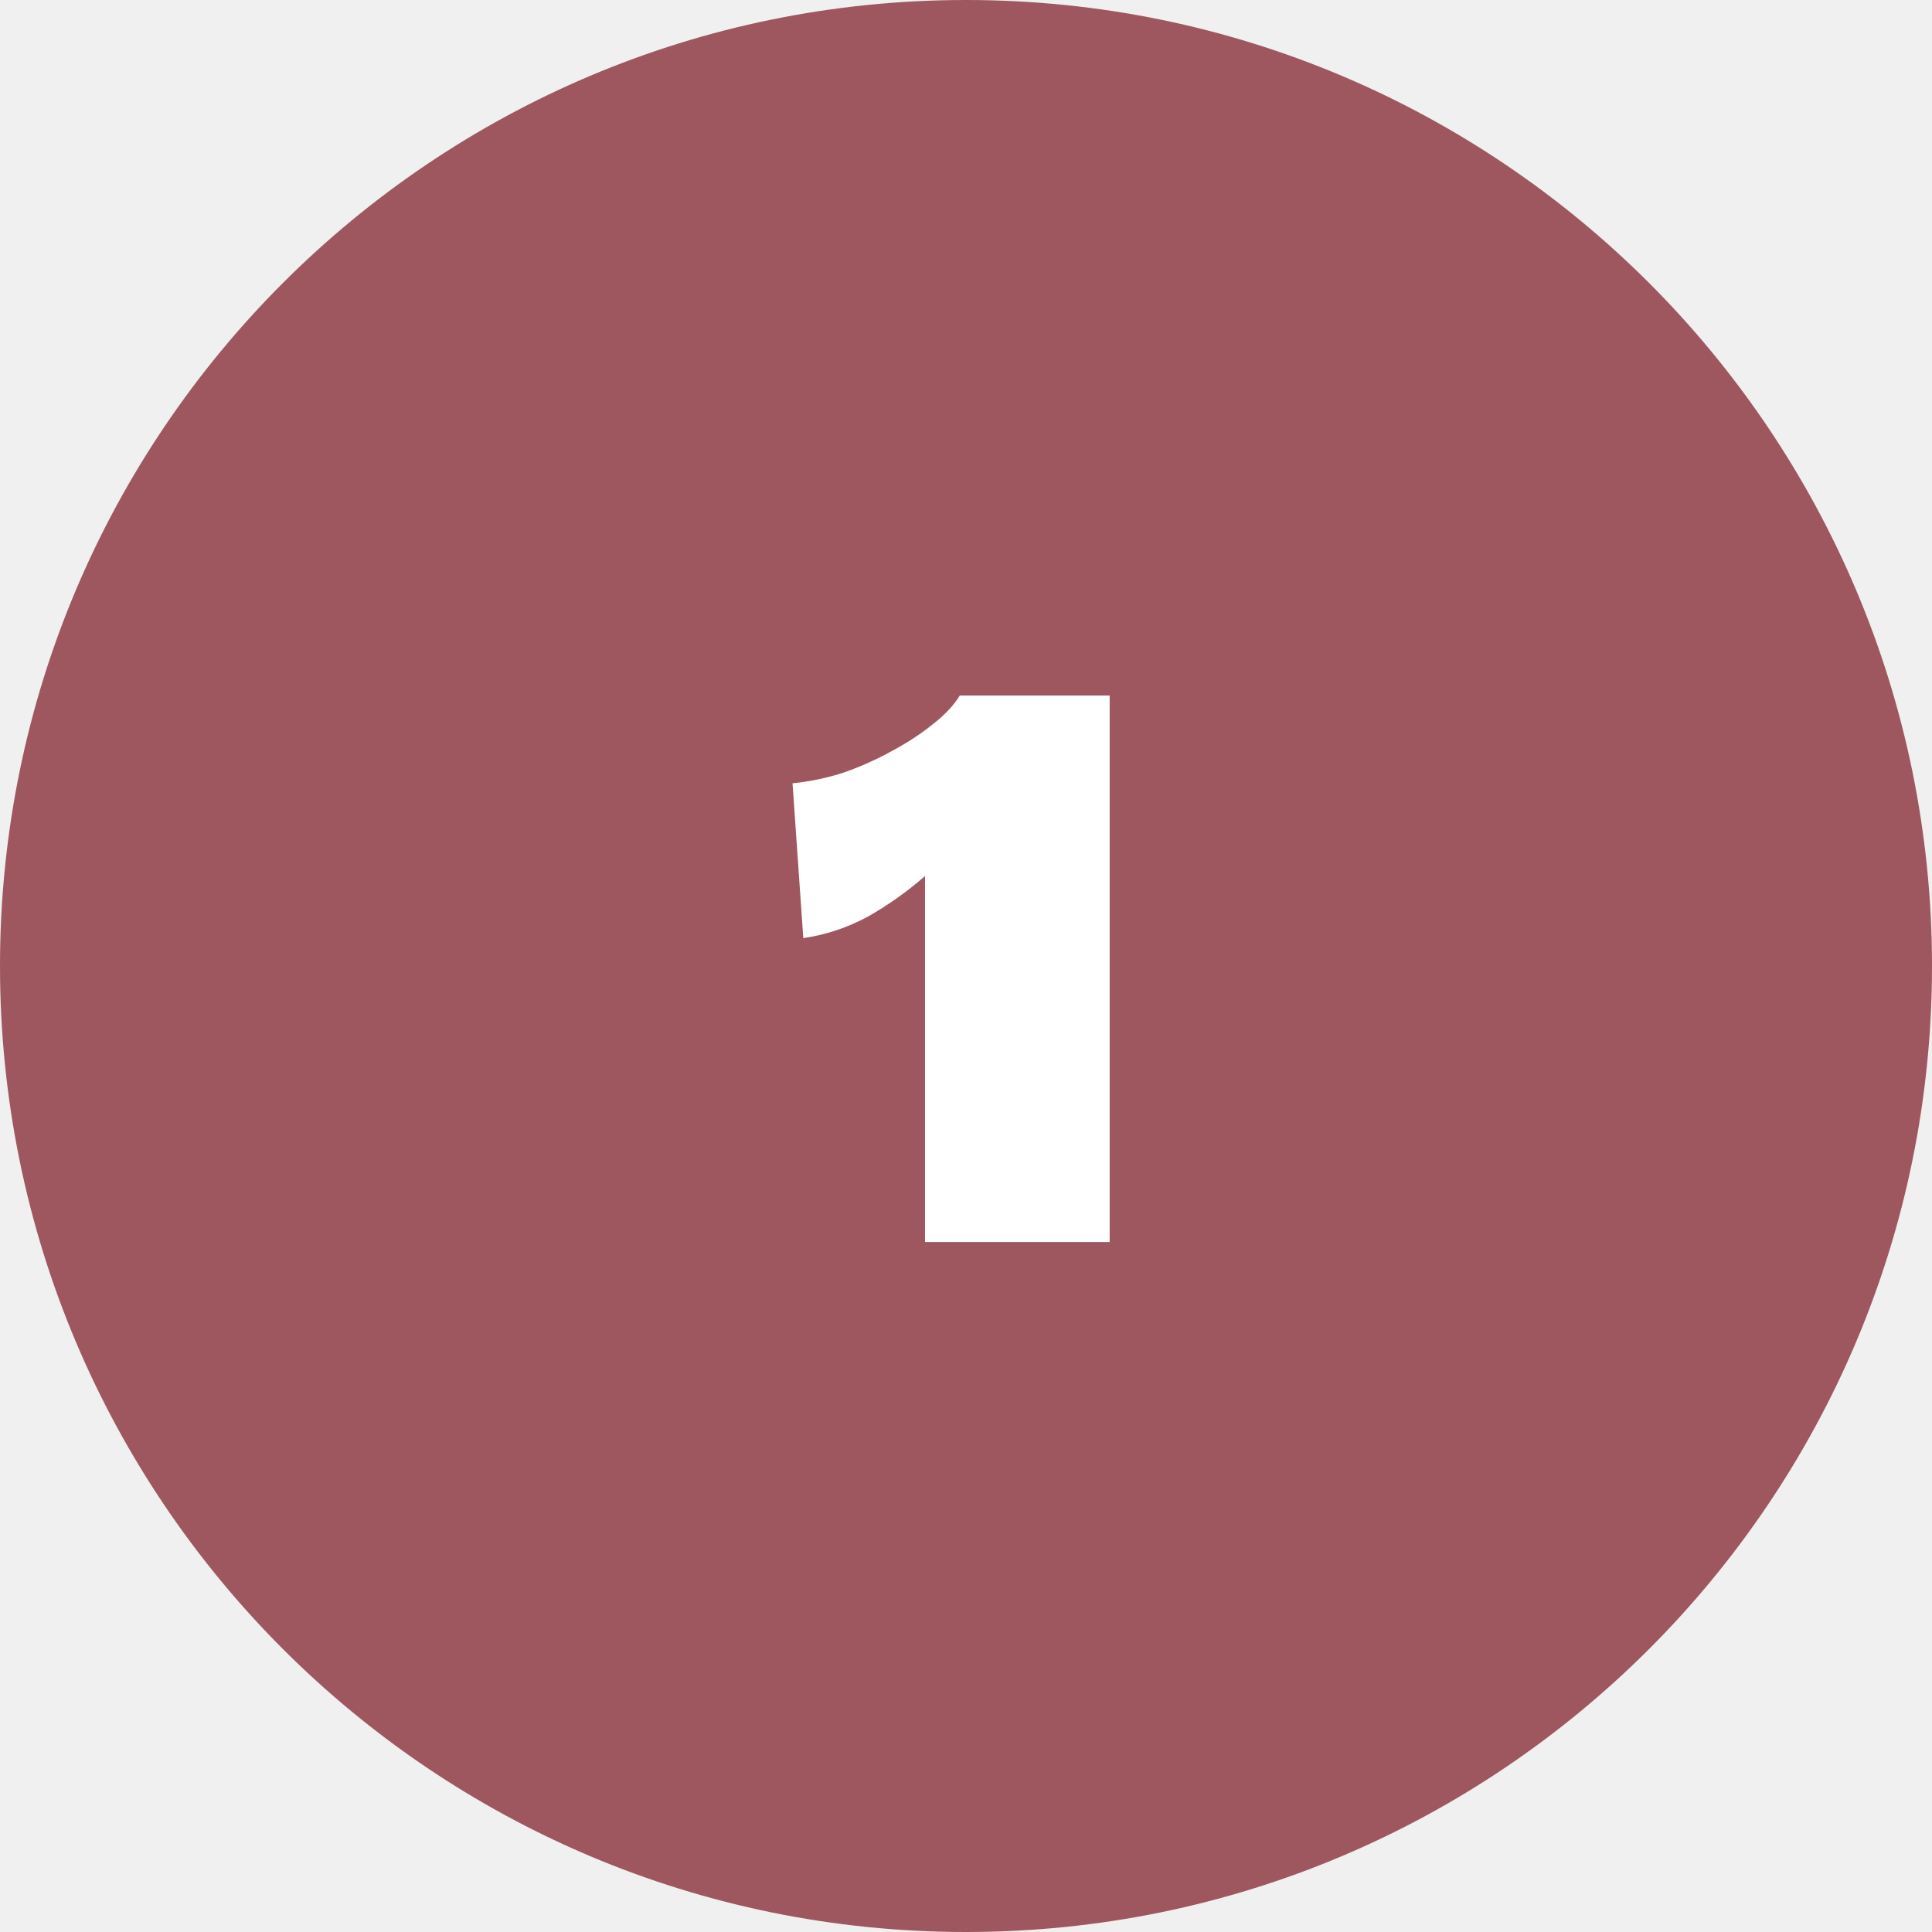
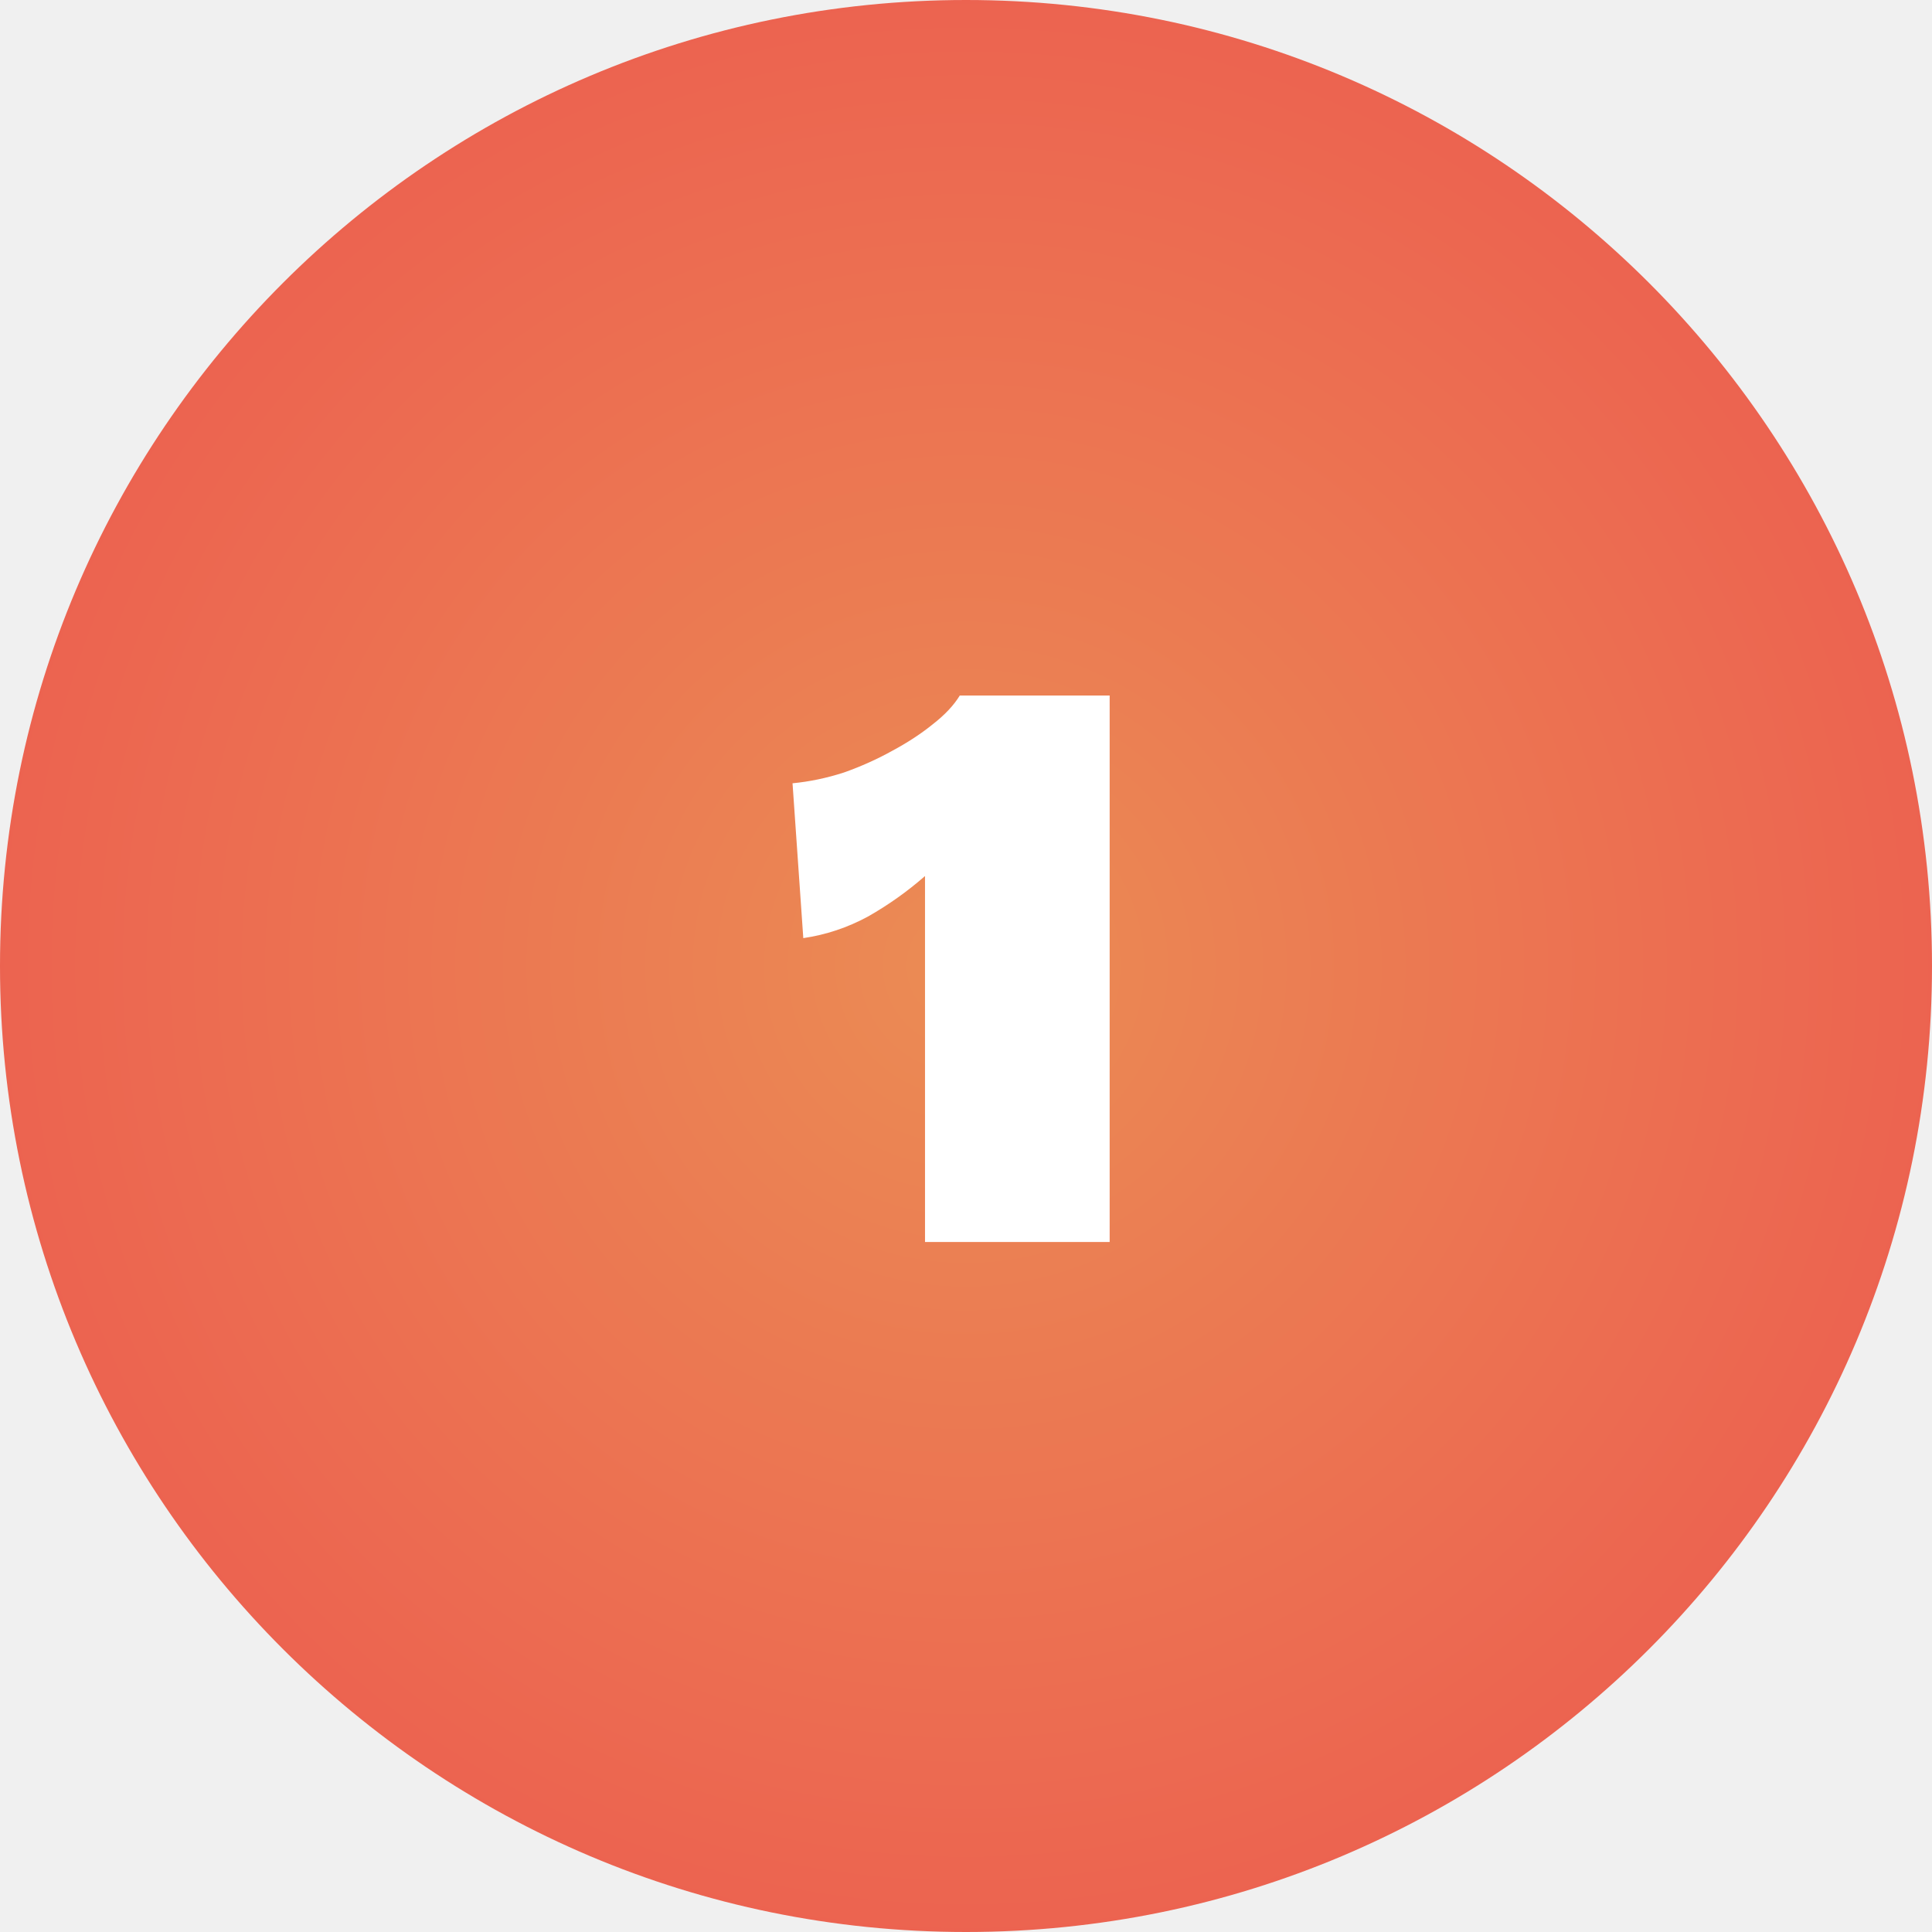
<svg xmlns="http://www.w3.org/2000/svg" width="56" height="56" viewBox="0 0 56 56" fill="none">
-   <circle cx="28" cy="28" r="28" fill="#9E575F" />
+   <circle cx="28" cy="28" r="28" fill="url(#paint0_radial_4943_1281)" />
  <path d="M26.812 36V28.56C26.812 28.032 26.812 27.504 26.812 26.976C26.812 26.448 26.812 25.92 26.812 25.392C26.3 25.84 25.748 26.232 25.156 26.568C24.564 26.888 23.94 27.096 23.284 27.192L22.972 22.704C23.468 22.656 23.964 22.552 24.46 22.392C24.956 22.216 25.42 22.008 25.852 21.768C26.3 21.528 26.692 21.272 27.028 21C27.38 20.728 27.644 20.448 27.82 20.16H32.164V36H26.812Z" fill="white" />
+   <defs>
+     <radialGradient id="paint0_radial_4943_1281" cx="0" cy="0" r="1" gradientUnits="userSpaceOnUse" gradientTransform="translate(28 28) rotate(90) scale(28)">
+       <stop stop-color="#EB8C54" />
+       <stop offset="1" stop-color="#EC6350" />
+     </radialGradient>
+   </defs>
</svg>
